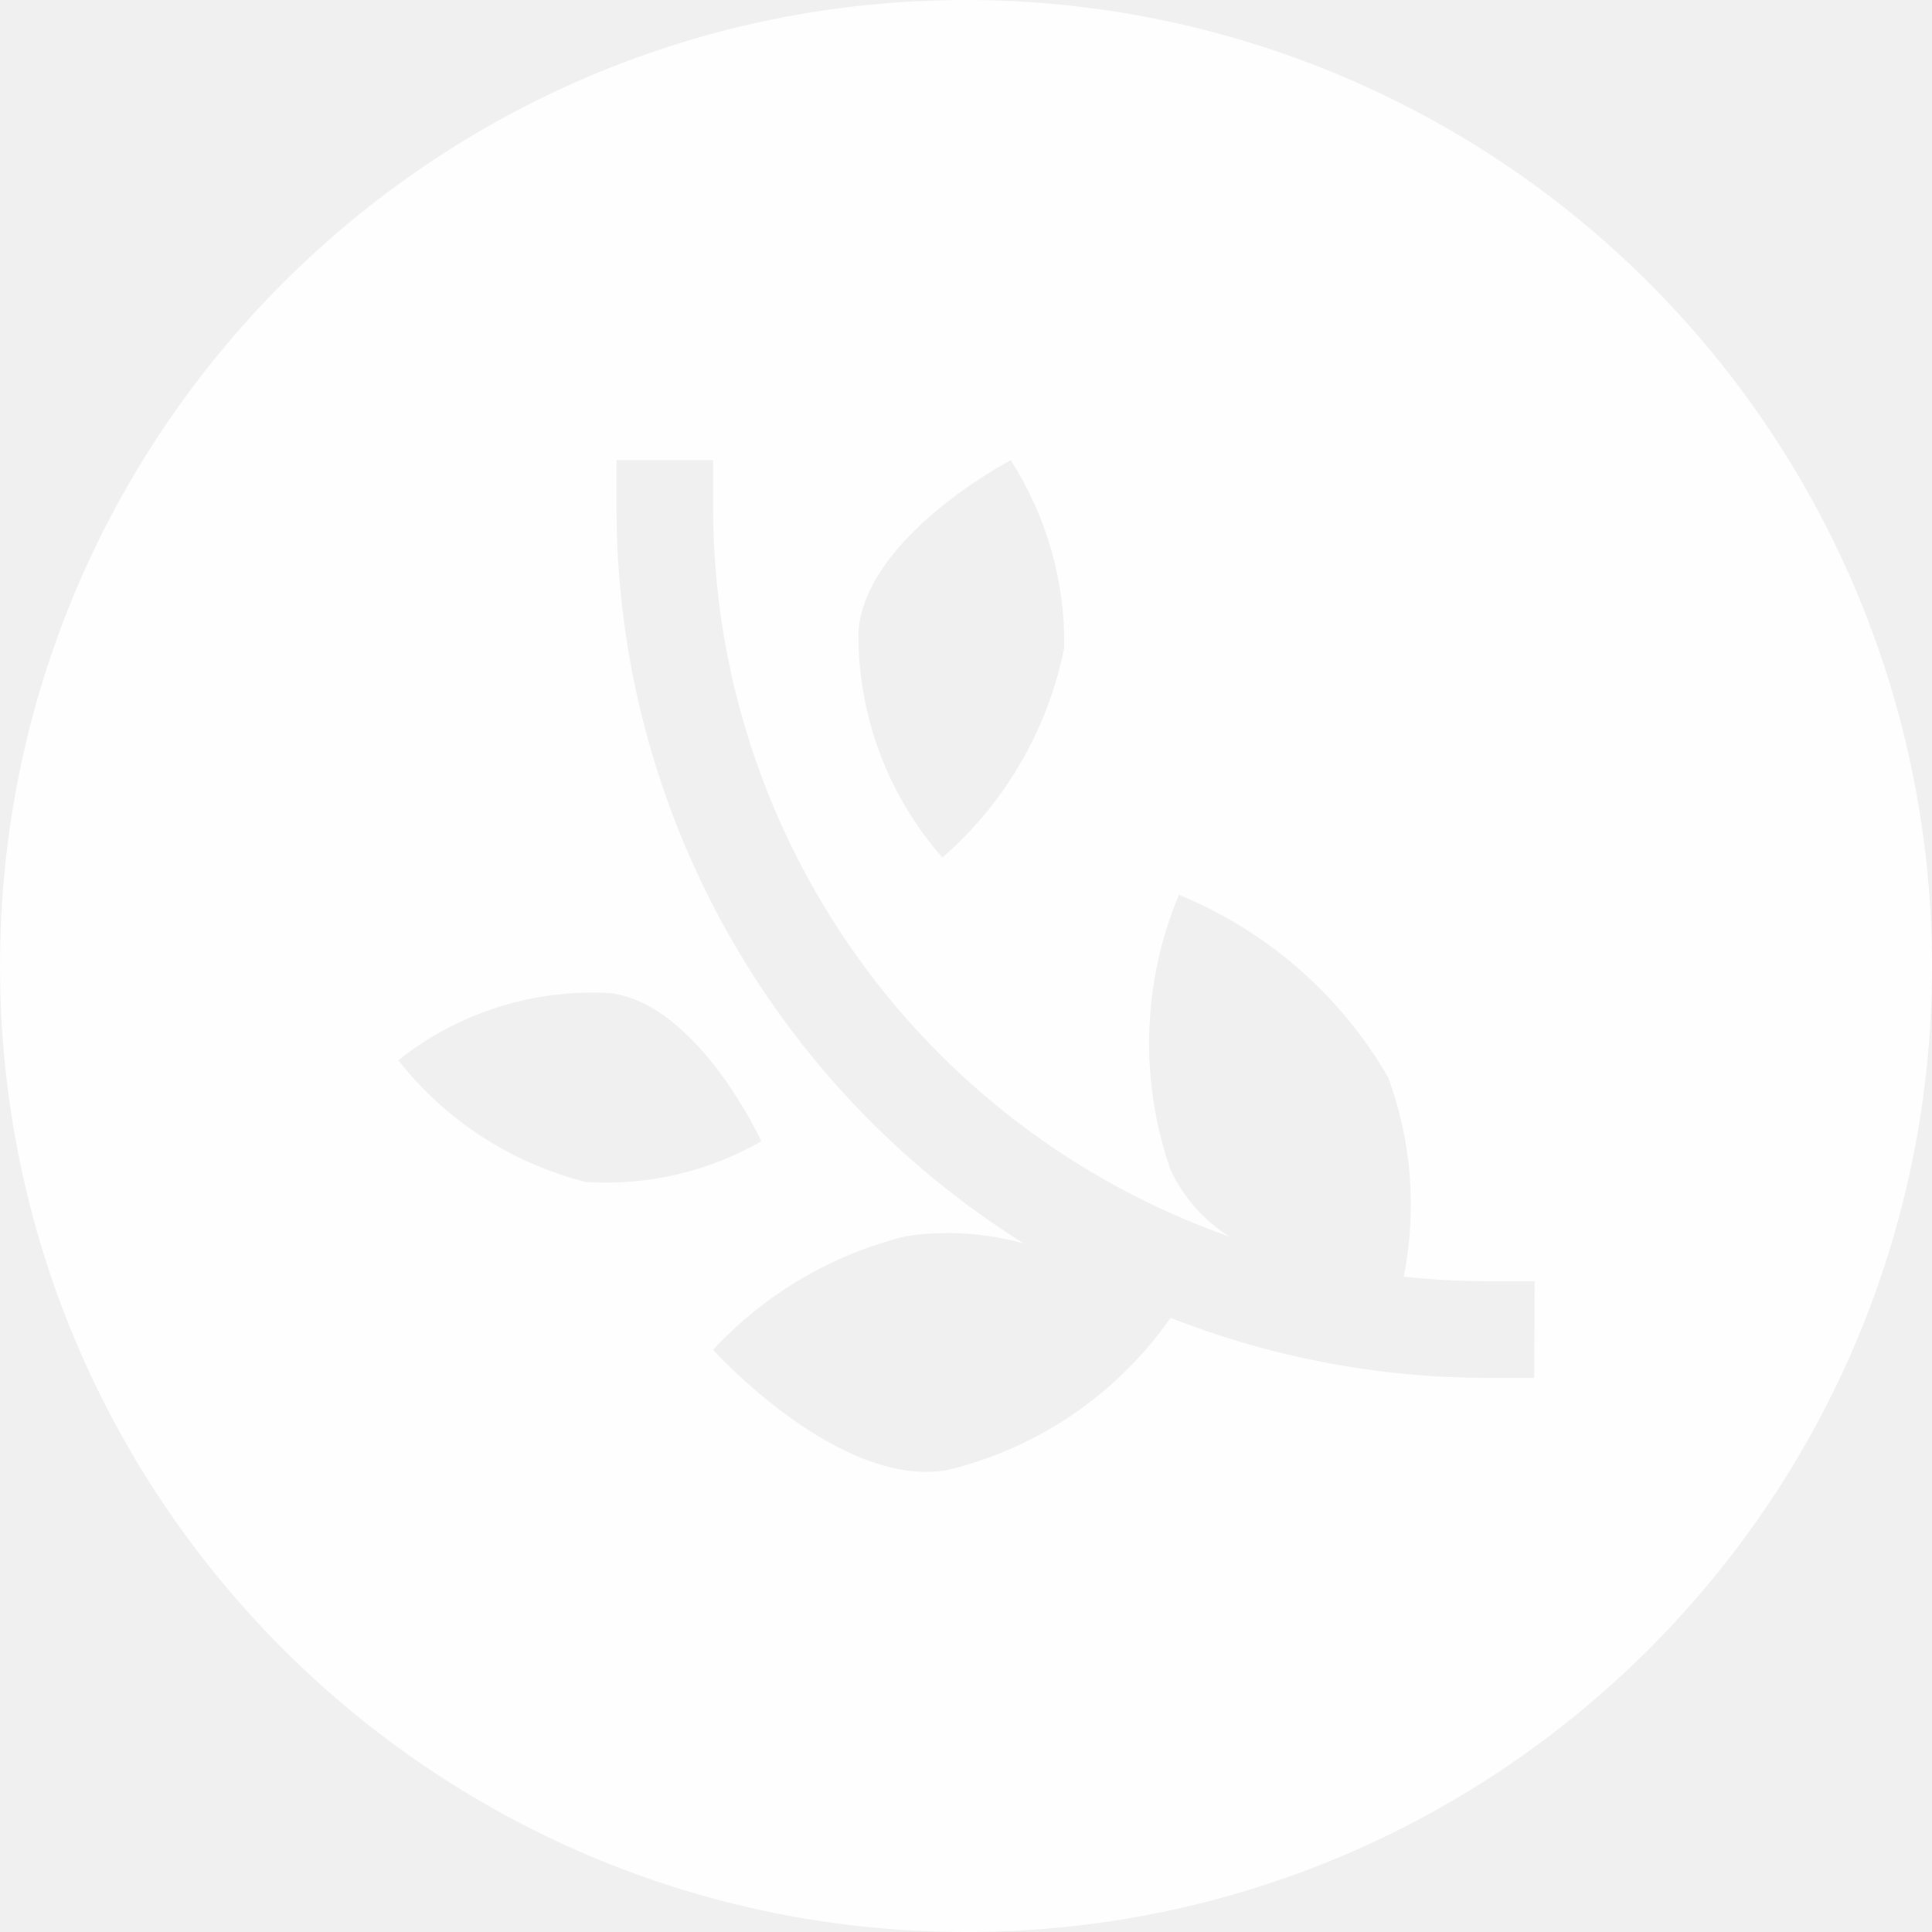
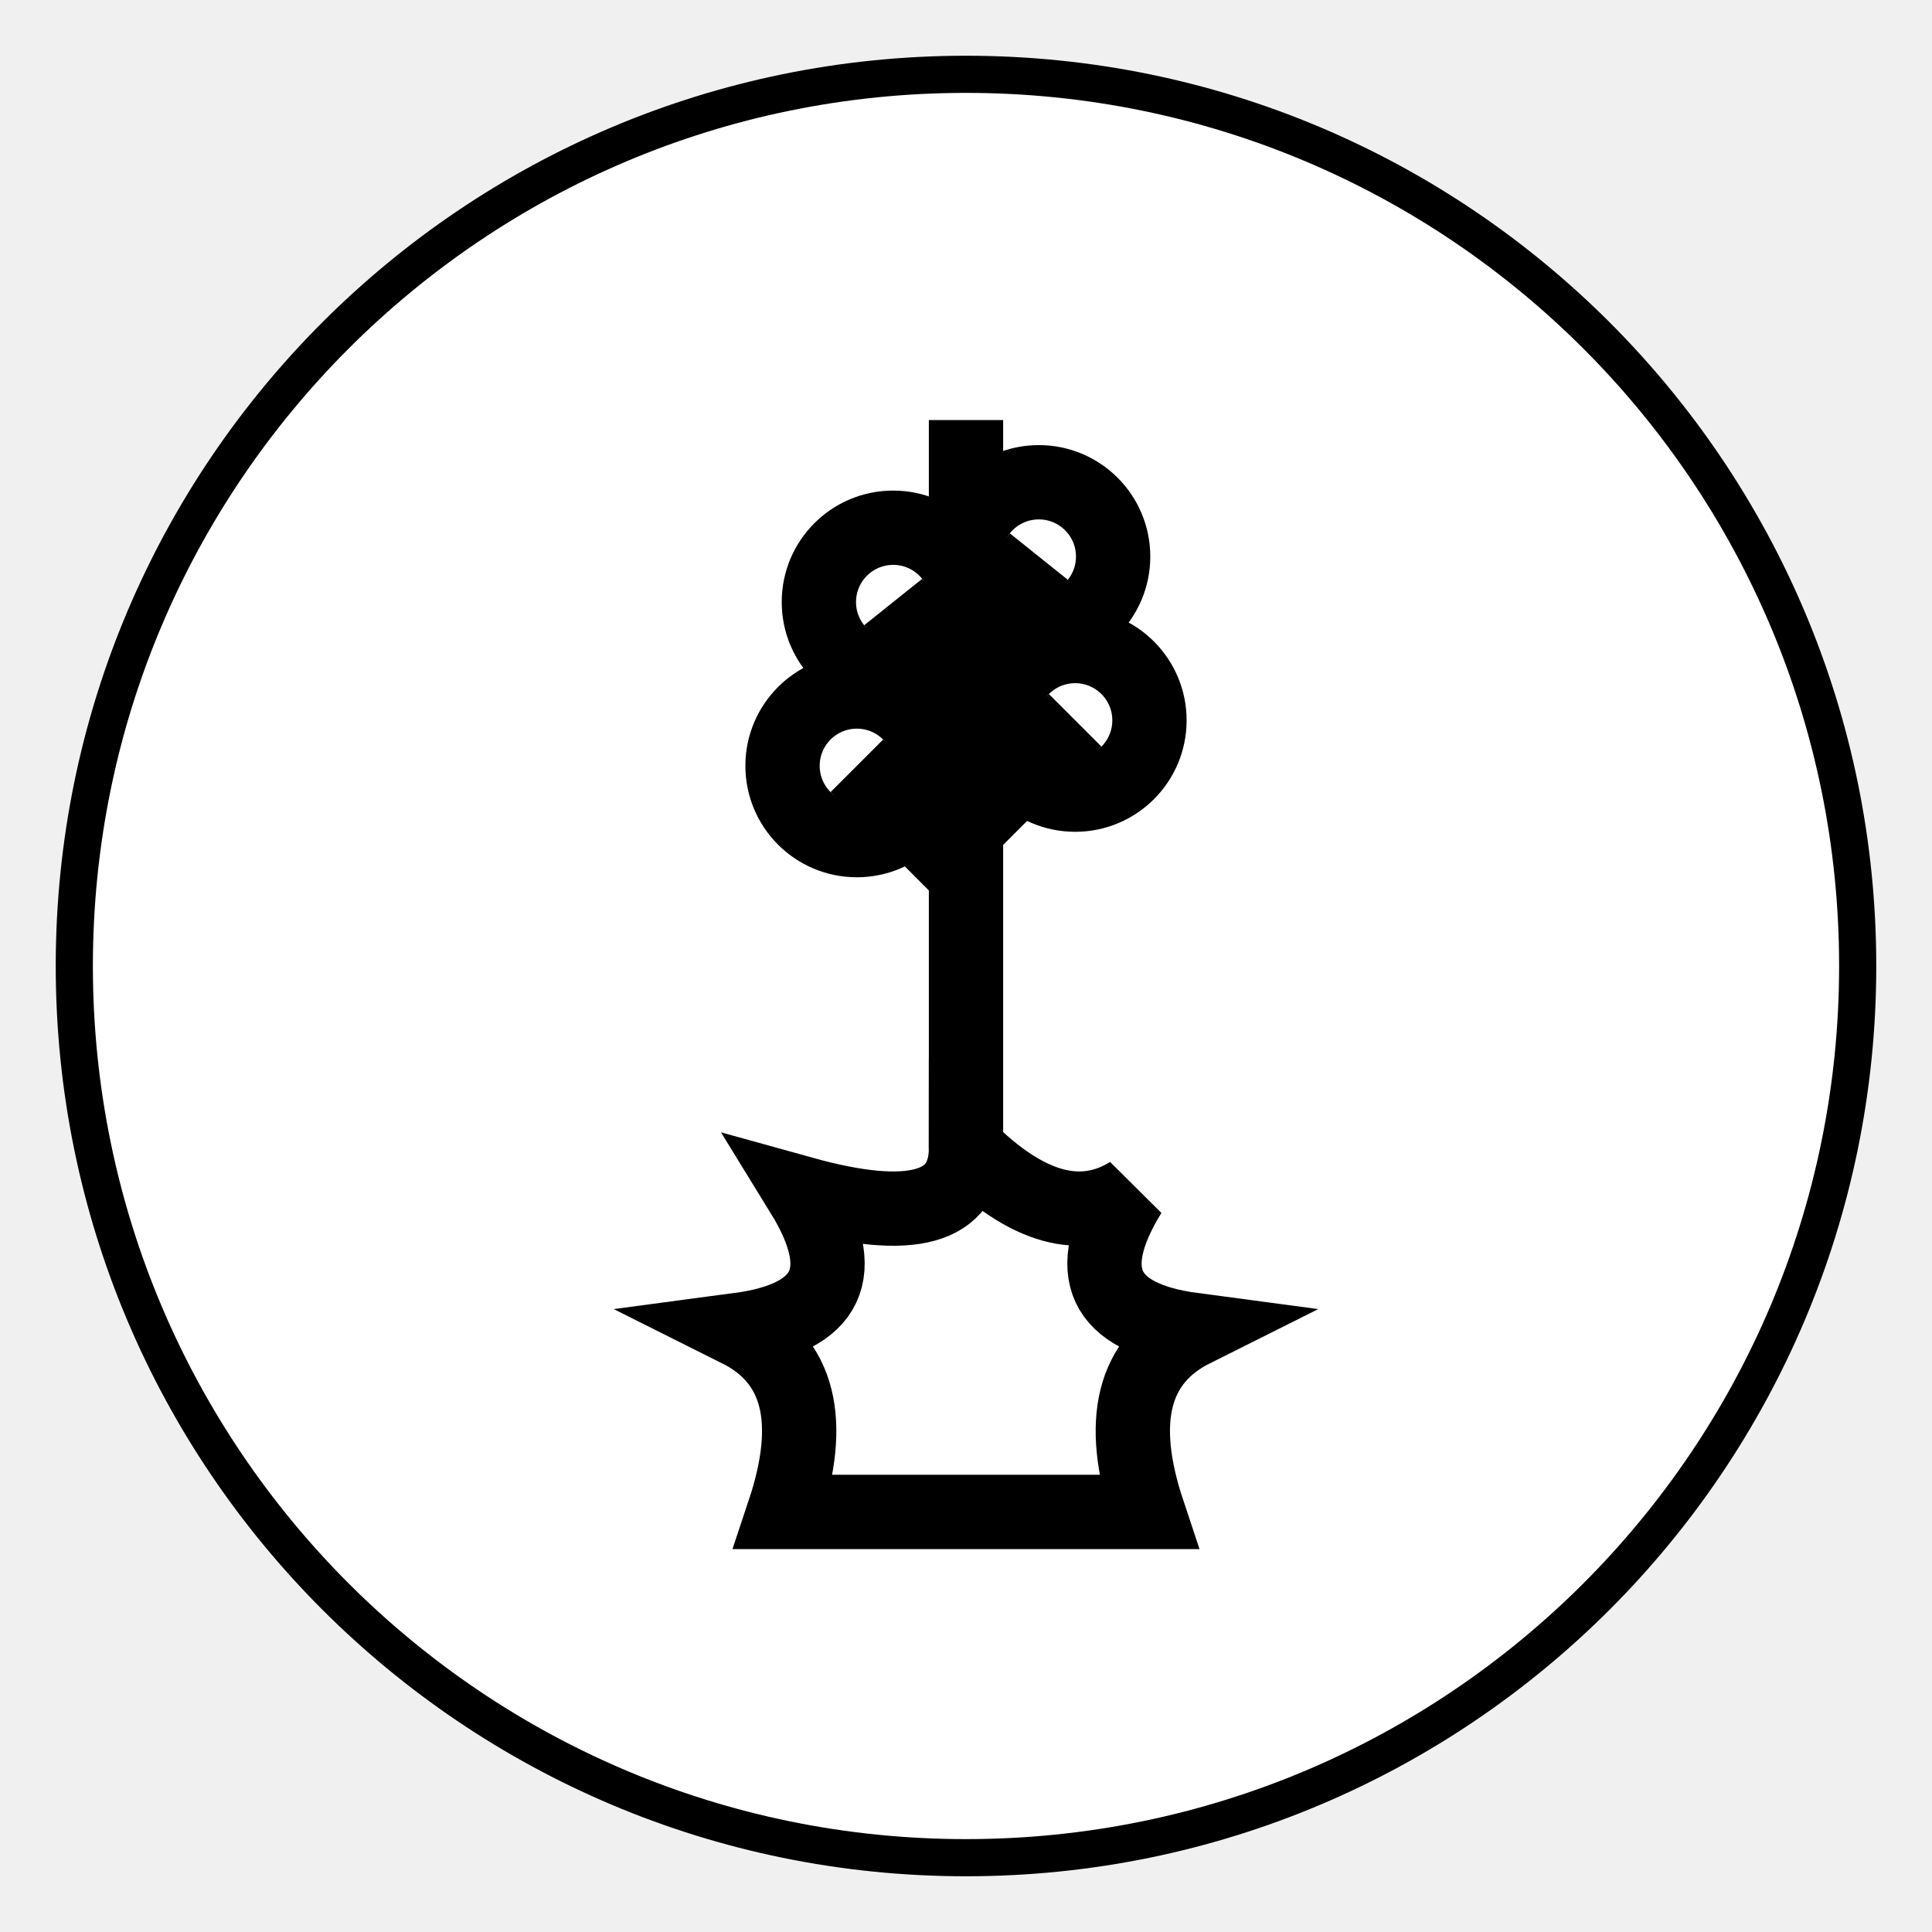
- <svg xmlns="http://www.w3.org/2000/svg" width="24px" height="24px" viewBox="0 0 24 24" version="1.1">
-   <g id="Page-1" stroke="none" stroke-width="1" fill="none" fill-rule="evenodd" opacity="0.9">
-     <g id="Group" fill="#FFFFFF" fill-rule="nonzero">
-       <path d="M12,0 C5.373,0 0,5.373 0,12 C0,18.627 5.373,24 12,24 C18.627,24 24,18.627 24,12 C24,8.817 22.736,5.765 20.485,3.515 C18.235,1.264 15.183,0 12,0 Z M12.555,5.716 C13,6.41 13.231,7.219 13.221,8.043 C13.019,9.056 12.487,9.974 11.707,10.652 C11.024,9.876 10.652,8.874 10.664,7.84 C10.761,6.653 12.558,5.716 12.558,5.716 L12.555,5.716 Z M7.283,14.684 C6.359,14.452 5.537,13.92 4.948,13.171 C5.695,12.577 6.635,12.28 7.587,12.338 C8.676,12.479 9.458,14.177 9.458,14.177 C8.798,14.555 8.042,14.731 7.283,14.684 Z M19.058,17.116 L18.458,17.116 C17.117,17.114 15.789,16.861 14.541,16.37 C13.878,17.319 12.891,17.992 11.765,18.262 C10.418,18.497 8.858,16.768 8.858,16.768 C9.503,16.073 10.337,15.582 11.258,15.356 C11.746,15.284 12.243,15.315 12.718,15.447 C9.574,13.476 7.662,10.027 7.658,6.316 L7.658,5.716 L8.858,5.716 L8.858,6.316 C8.866,10.385 11.435,14.009 15.273,15.362 C14.958,15.163 14.706,14.879 14.545,14.543 C14.153,13.428 14.189,12.207 14.645,11.116 C15.739,11.564 16.654,12.362 17.245,13.386 C17.536,14.177 17.602,15.033 17.438,15.859 C17.779,15.896 18.121,15.915 18.464,15.916 L19.064,15.916 L19.058,17.116 Z" id="Shape" />
+ <svg xmlns="http://www.w3.org/2000/svg" width="26px" height="26px" viewBox="0 0 26 26" version="1.1">
+   <g id="Page-1" stroke="none" stroke-width="1" fill="none" fill-rule="evenodd">
+     <g id="Group" transform="translate(1, 1)" stroke="#000000">
+       <circle id="Oval" stroke-width="0.5" fill="#FFFFFF" fill-rule="nonzero" cx="12" cy="12" r="12" />
+       <path d="M9.551,19.347 C9.959,18.122 9.755,17.306 8.939,16.898 C10.163,16.735 10.449,16.122 9.796,15.061 C11.265,15.469 12,15.265 12,14.449 C12.816,15.265 13.551,15.469 14.204,15.061 C13.551,16.122 13.837,16.735 15.061,16.898 C14.245,17.306 14.041,18.122 14.449,19.347 L9.551,19.347 Z" id="Path" />
+       <line x1="12" y1="14.449" x2="12" y2="4.653" id="Path" />
+       <line x1="12" y1="10.776" x2="10.531" y2="9.306" id="Path" />
+       <line x1="12" y1="10.163" x2="13.469" y2="8.694" id="Path" />
+       <line x1="12" y1="8.327" x2="11.02" y2="7.102" id="Path" />
+       <line x1="12" y1="7.714" x2="12.98" y2="6.49" id="Path" />
+       <circle id="Oval" cx="10.531" cy="9.306" r="1" />
+       <circle id="Oval" cx="13.469" cy="8.694" r="1" />
+       <circle id="Oval" cx="11.02" cy="7.102" r="1" />
+       <circle id="Oval" cx="12.98" cy="6.49" r="1" />
    </g>
  </g>
</svg>
